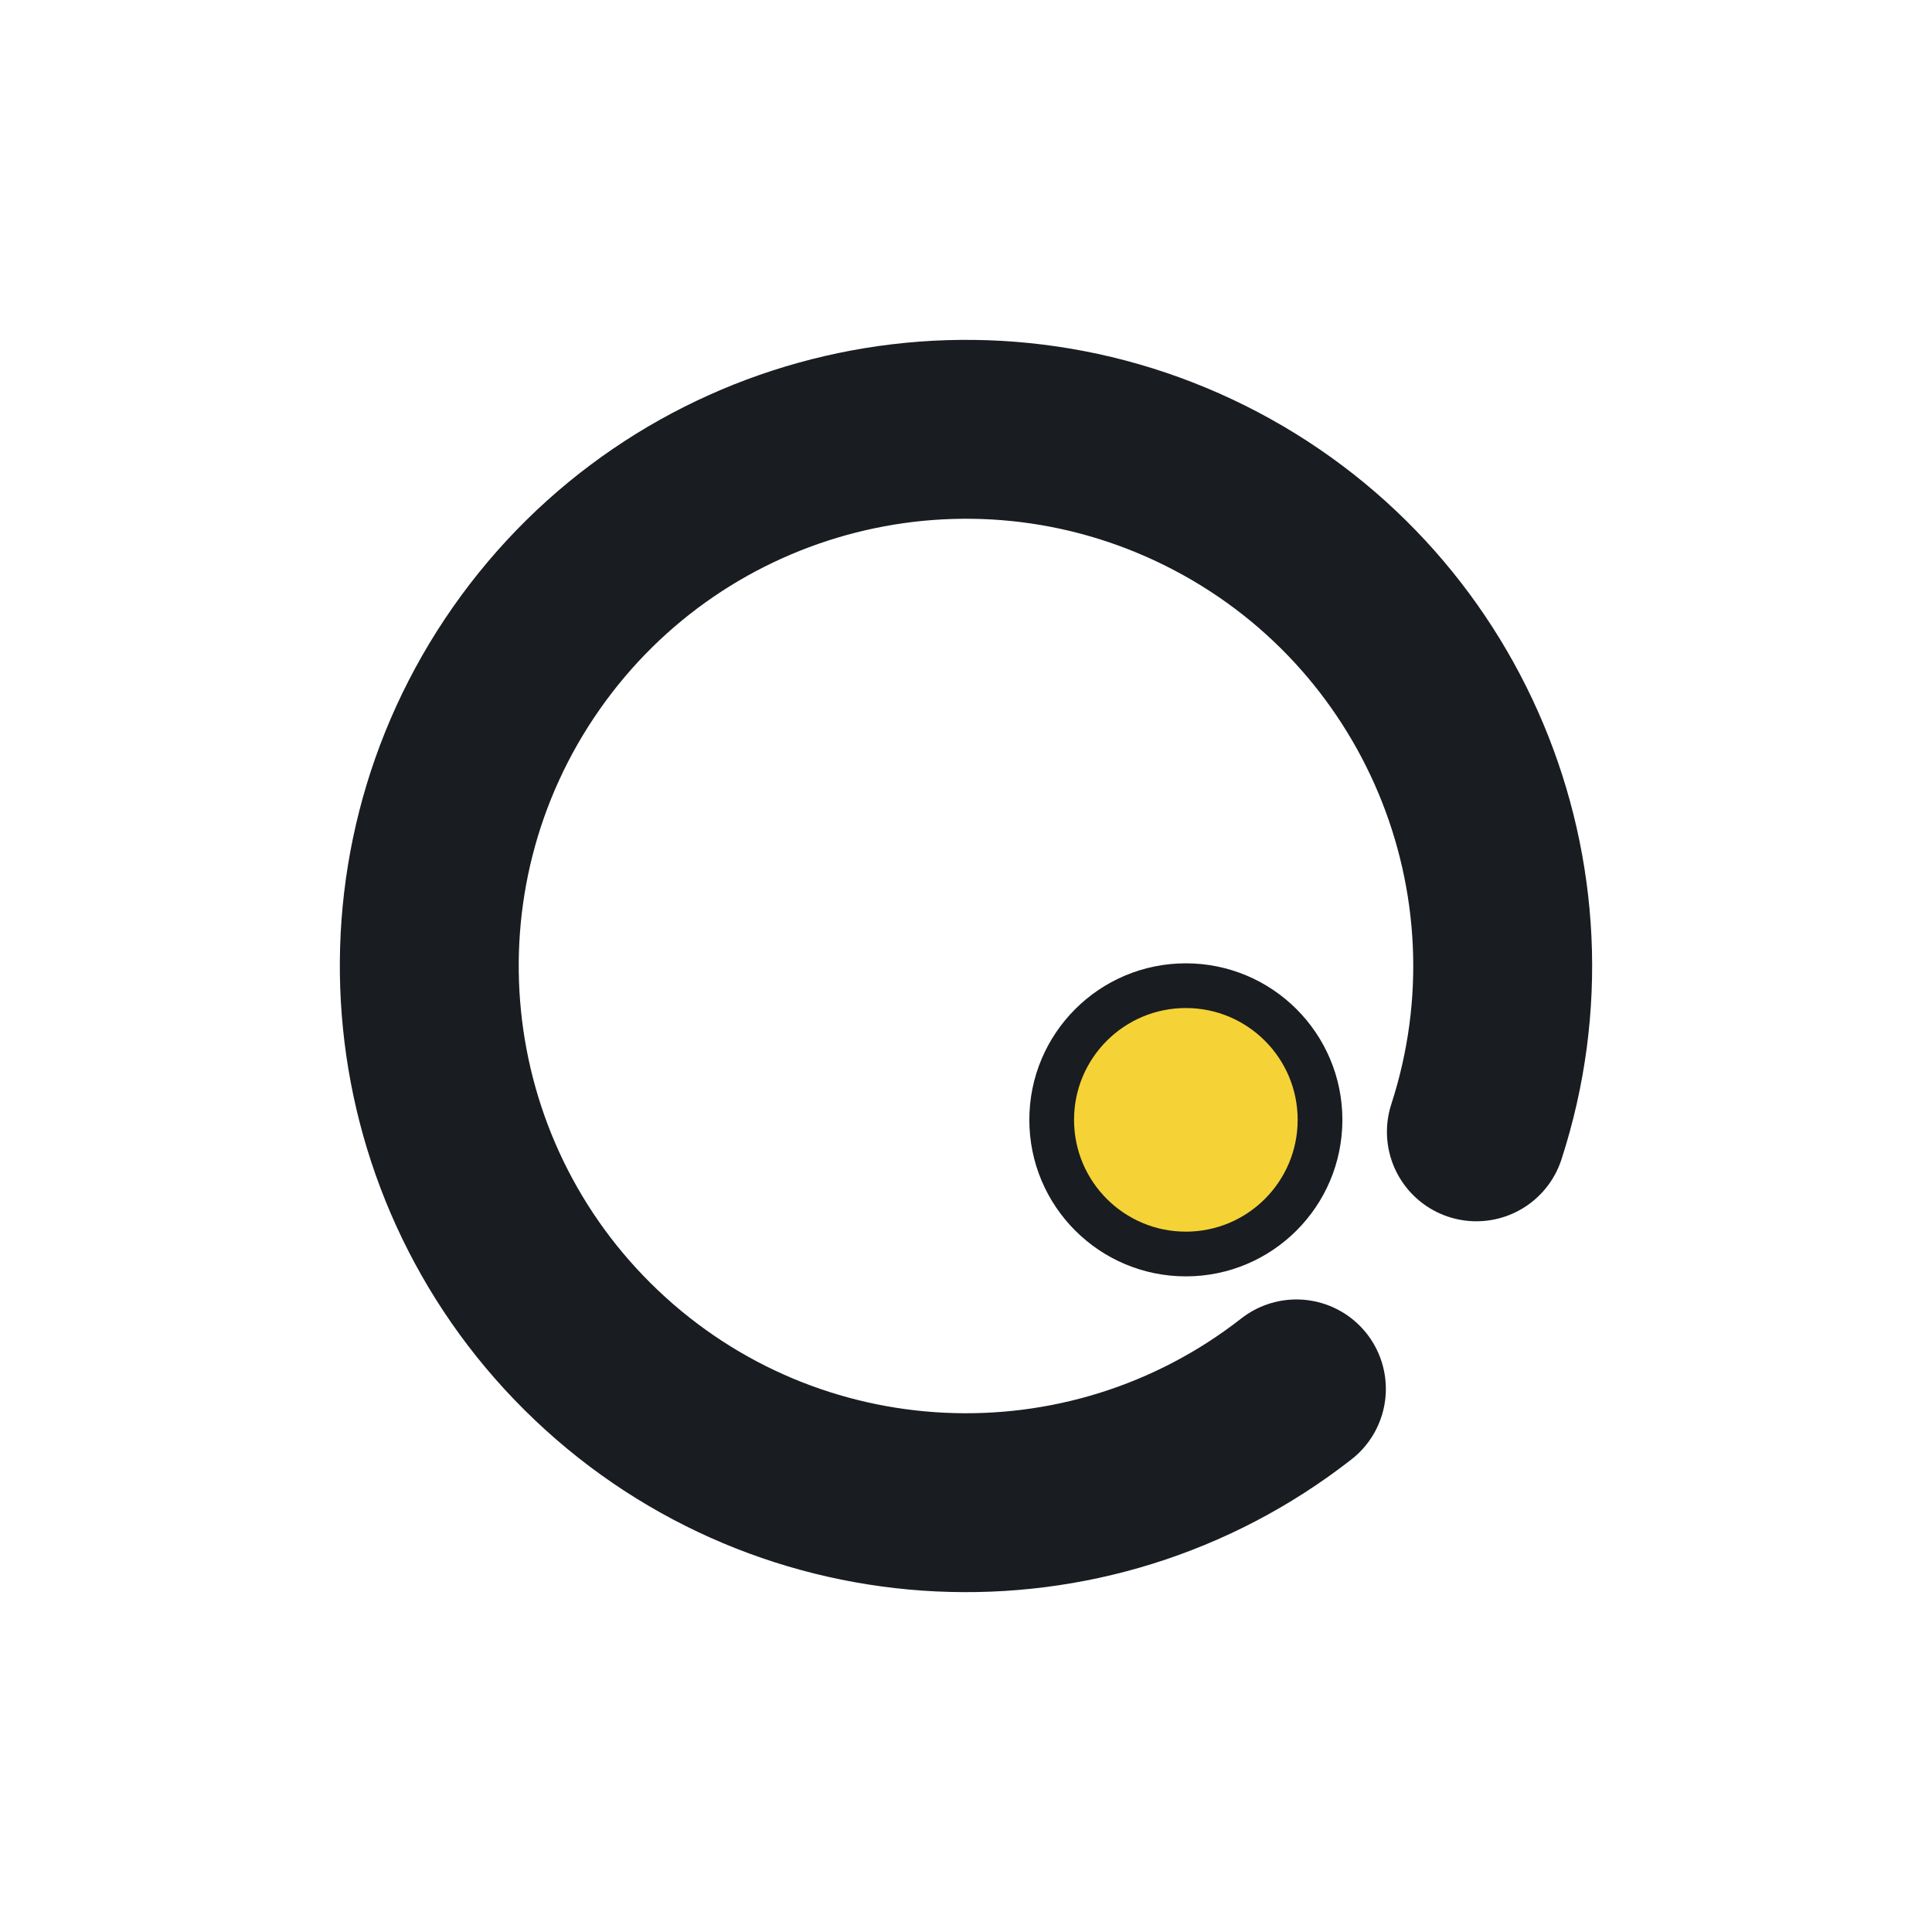
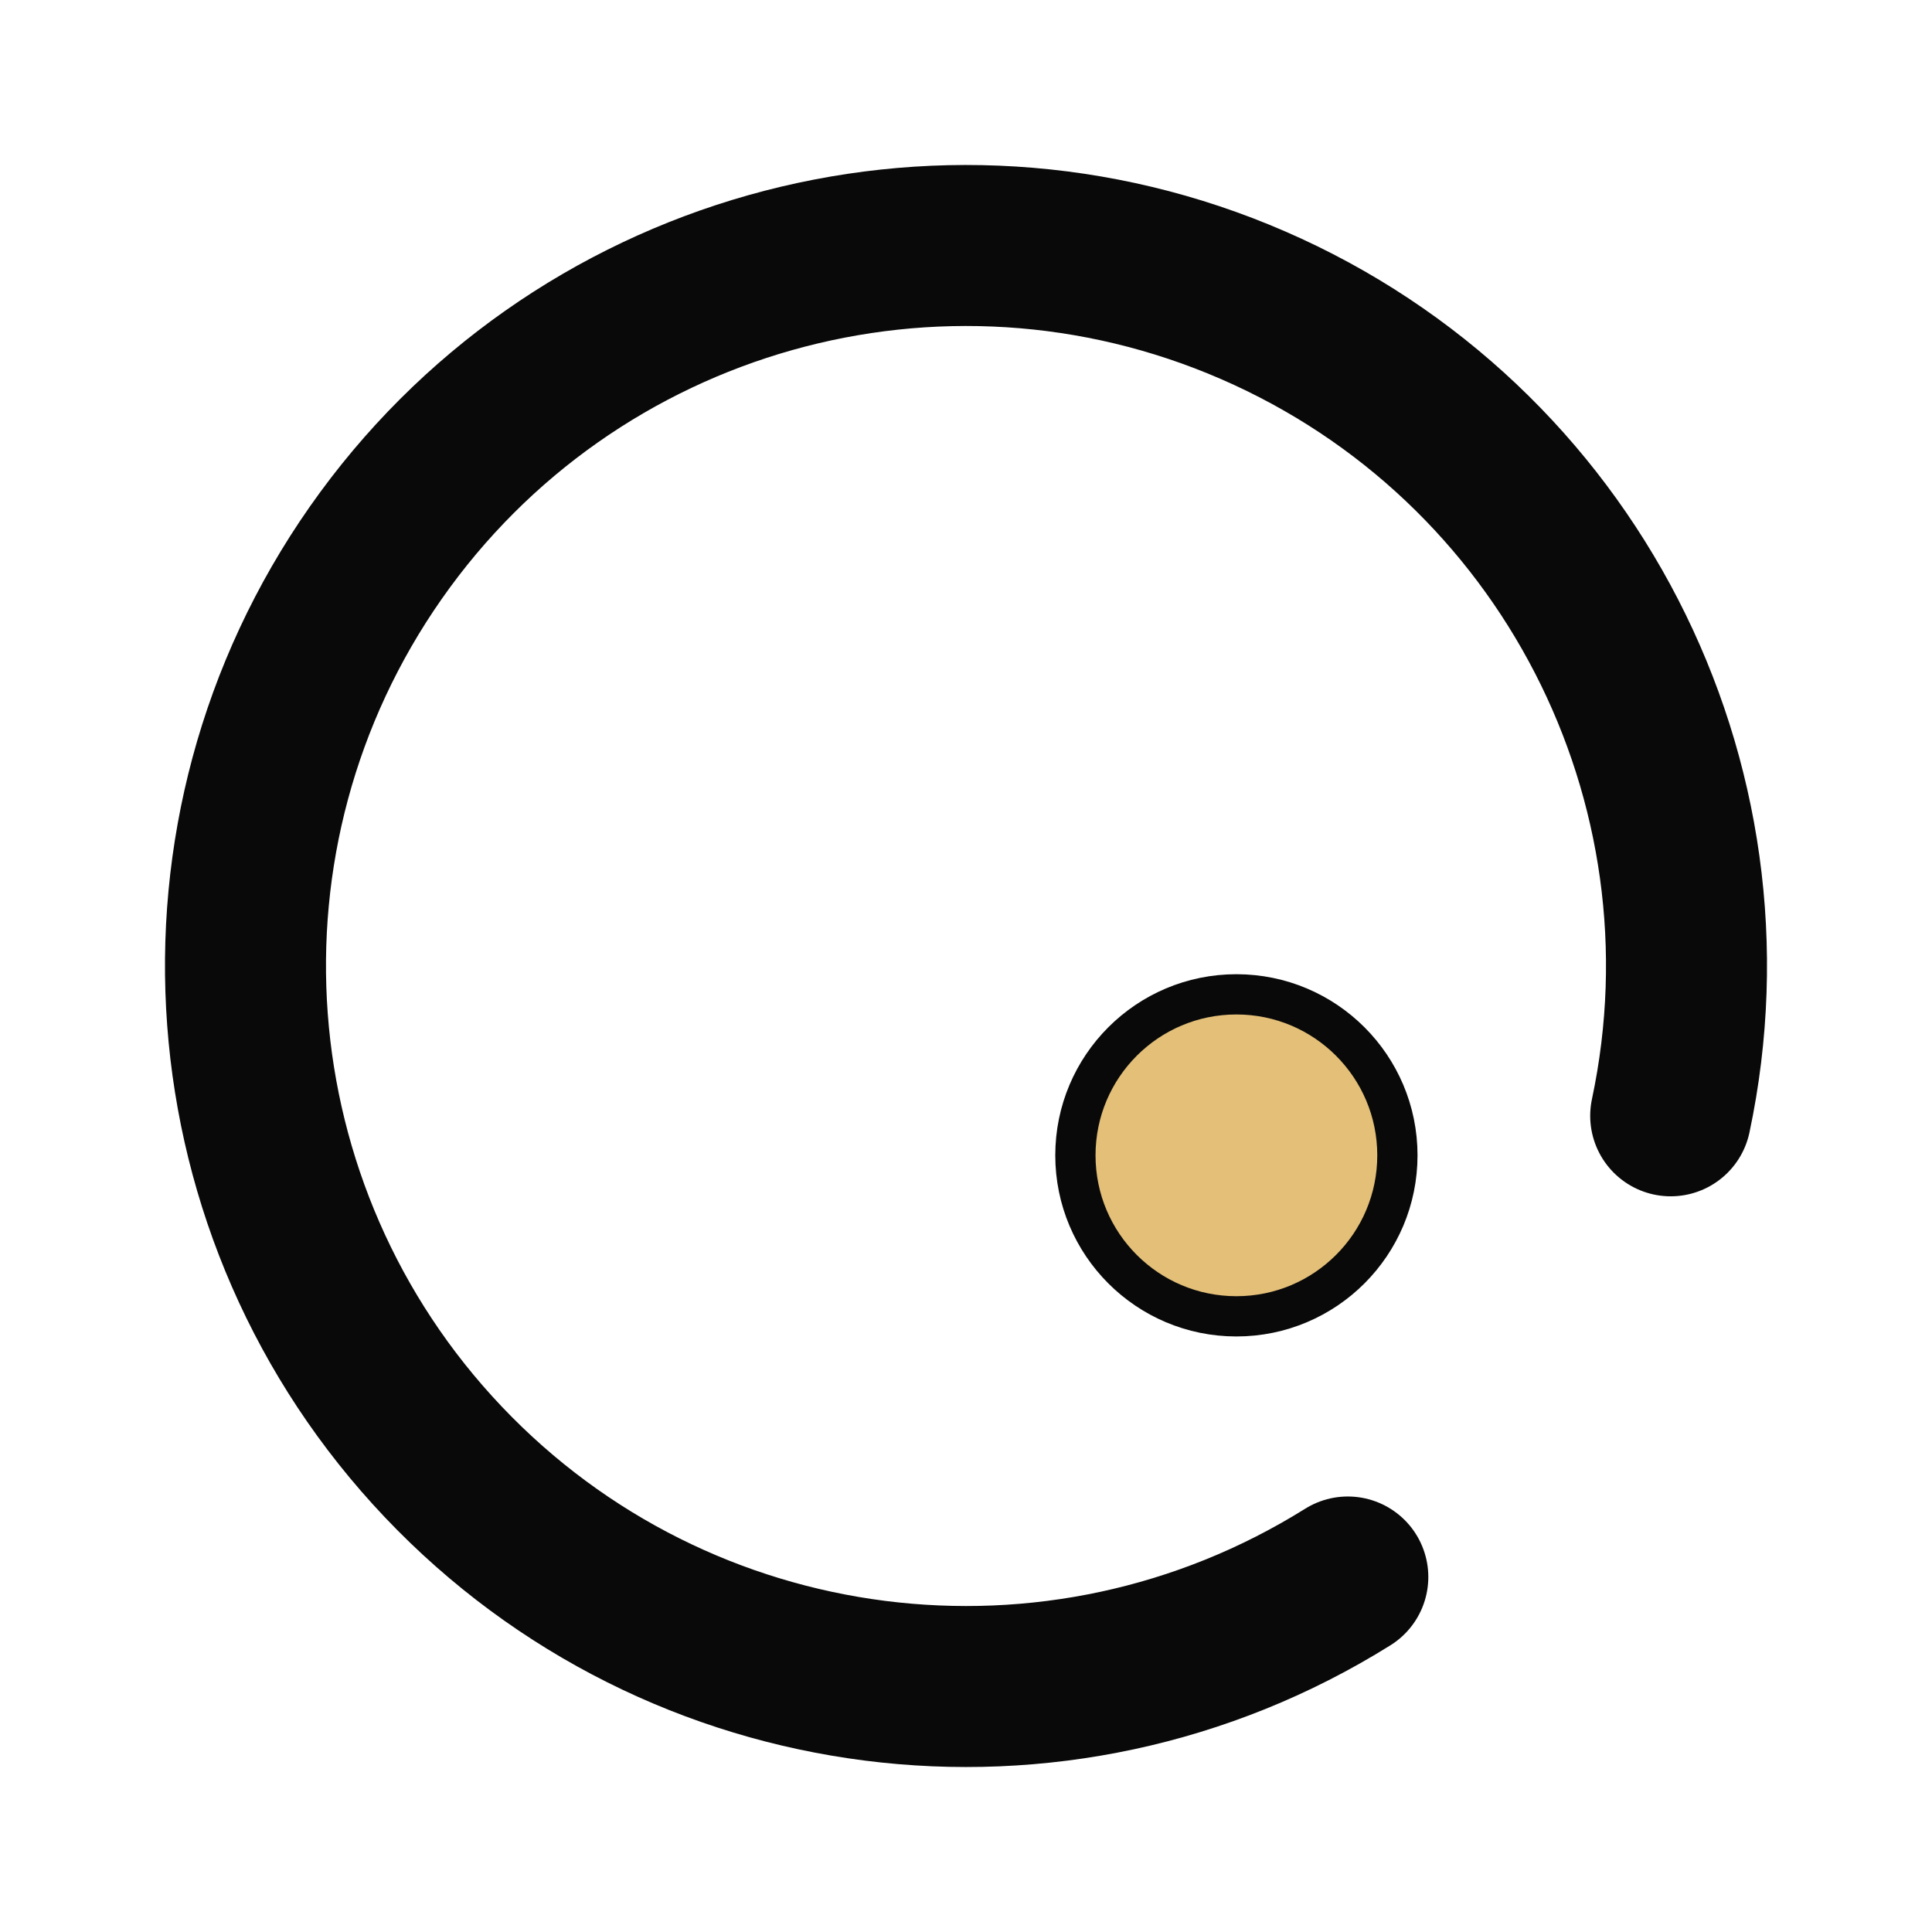
- <svg xmlns="http://www.w3.org/2000/svg" viewBox="0 0 108 108">
+ <svg xmlns="http://www.w3.org/2000/svg" viewBox="0 0 24 24">
  <style>
-     .ring { fill: none; stroke: #191c20; stroke-width: 10; stroke-linecap: round; stroke-linejoin: round; }
-     .dot { fill: #f5d336; stroke: #191c20; stroke-width: 2.5; }
+     .track { fill: none; stroke: #090909; stroke-width: 0; stroke-opacity: 0; }
+     .ring { fill: none; stroke: #090909; stroke-width: 2; stroke-linecap: round; }
+     .dot { fill: #e3bf78; stroke: #090909; stroke-width: 0.5; }
    @media (prefers-color-scheme: dark) {
-       .ring { stroke: #eff0f2; }
-       .dot { fill: #f0d03c; stroke: none; }
+       .track, .ring { stroke: #f5f1e9; }
+       .dot { stroke: none; }
    }
  </style>
-   <path id="ring" class="ring" d="M72.47,77.64 A30,30 0,1 1,82.53,63.27" />
-   <circle id="dot" class="dot" cx="66.29" cy="62.60" r="7.5" />
+   <path id="ring" class="ring" d="M16.743,19.59 A8.95,8.95 0 1 1 20.754,13.861" />
+   <circle id="dot" class="dot" cx="15.359" cy="14.352" r="2" />
</svg>
